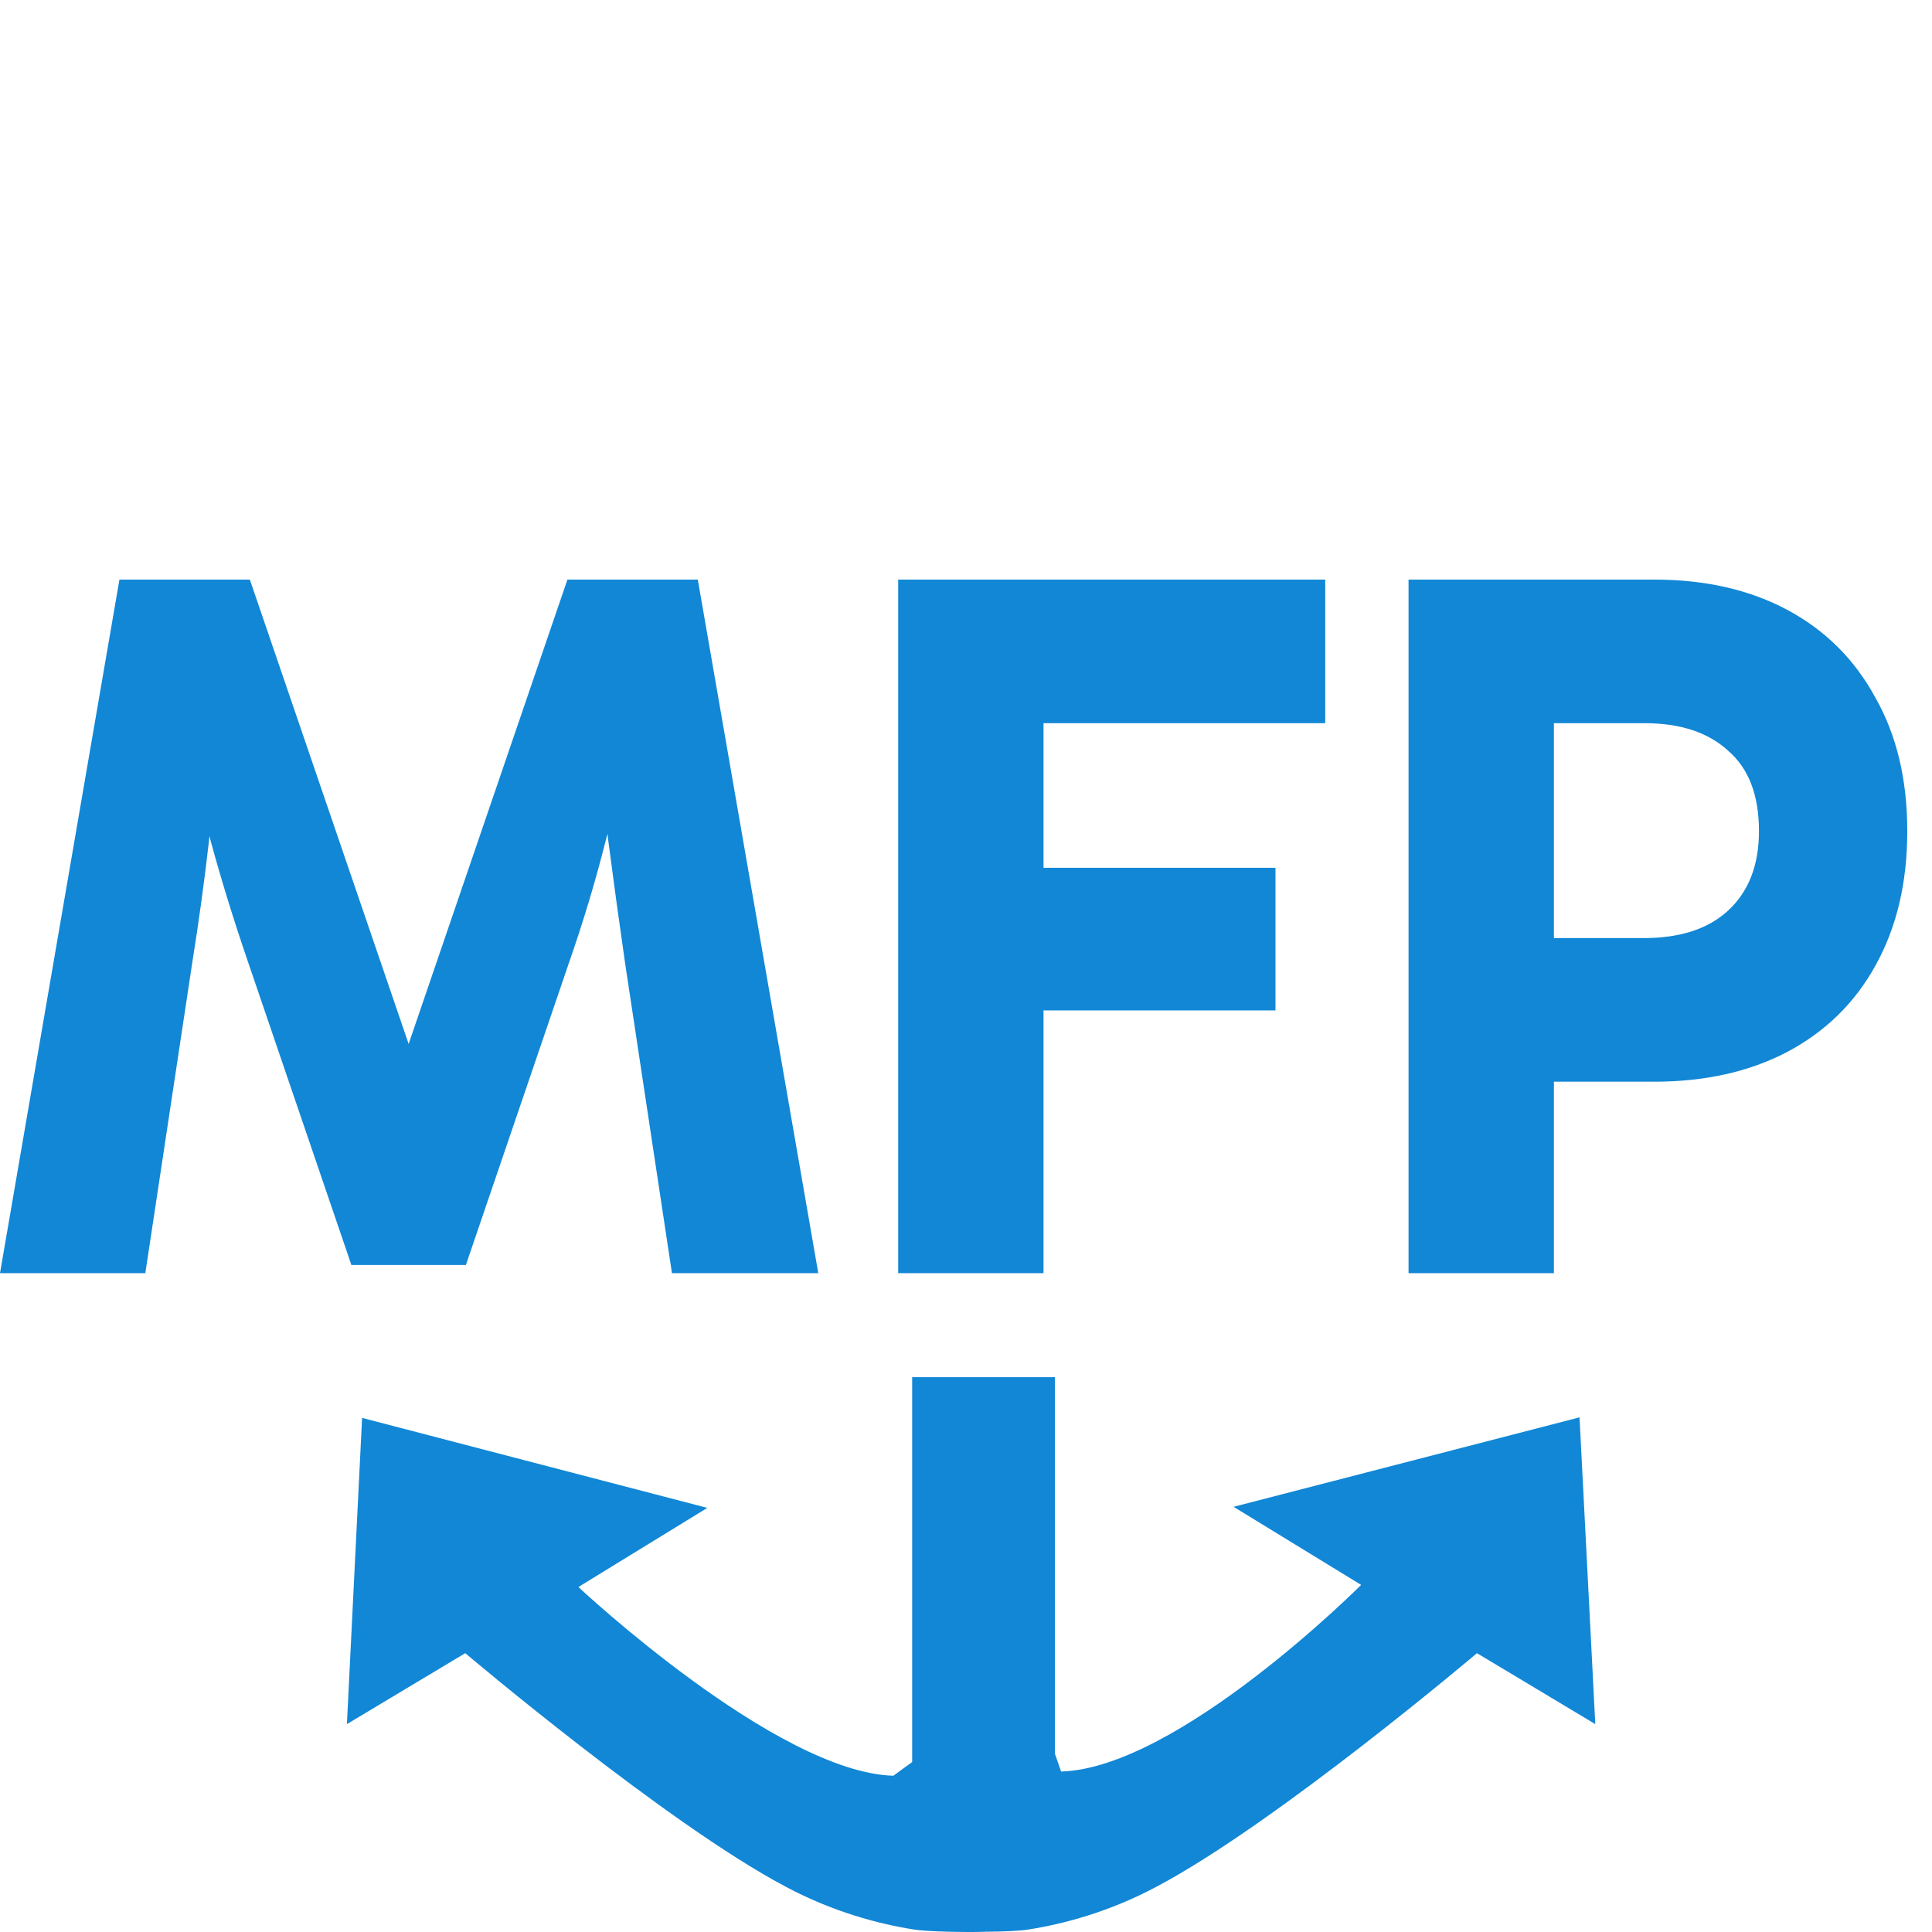
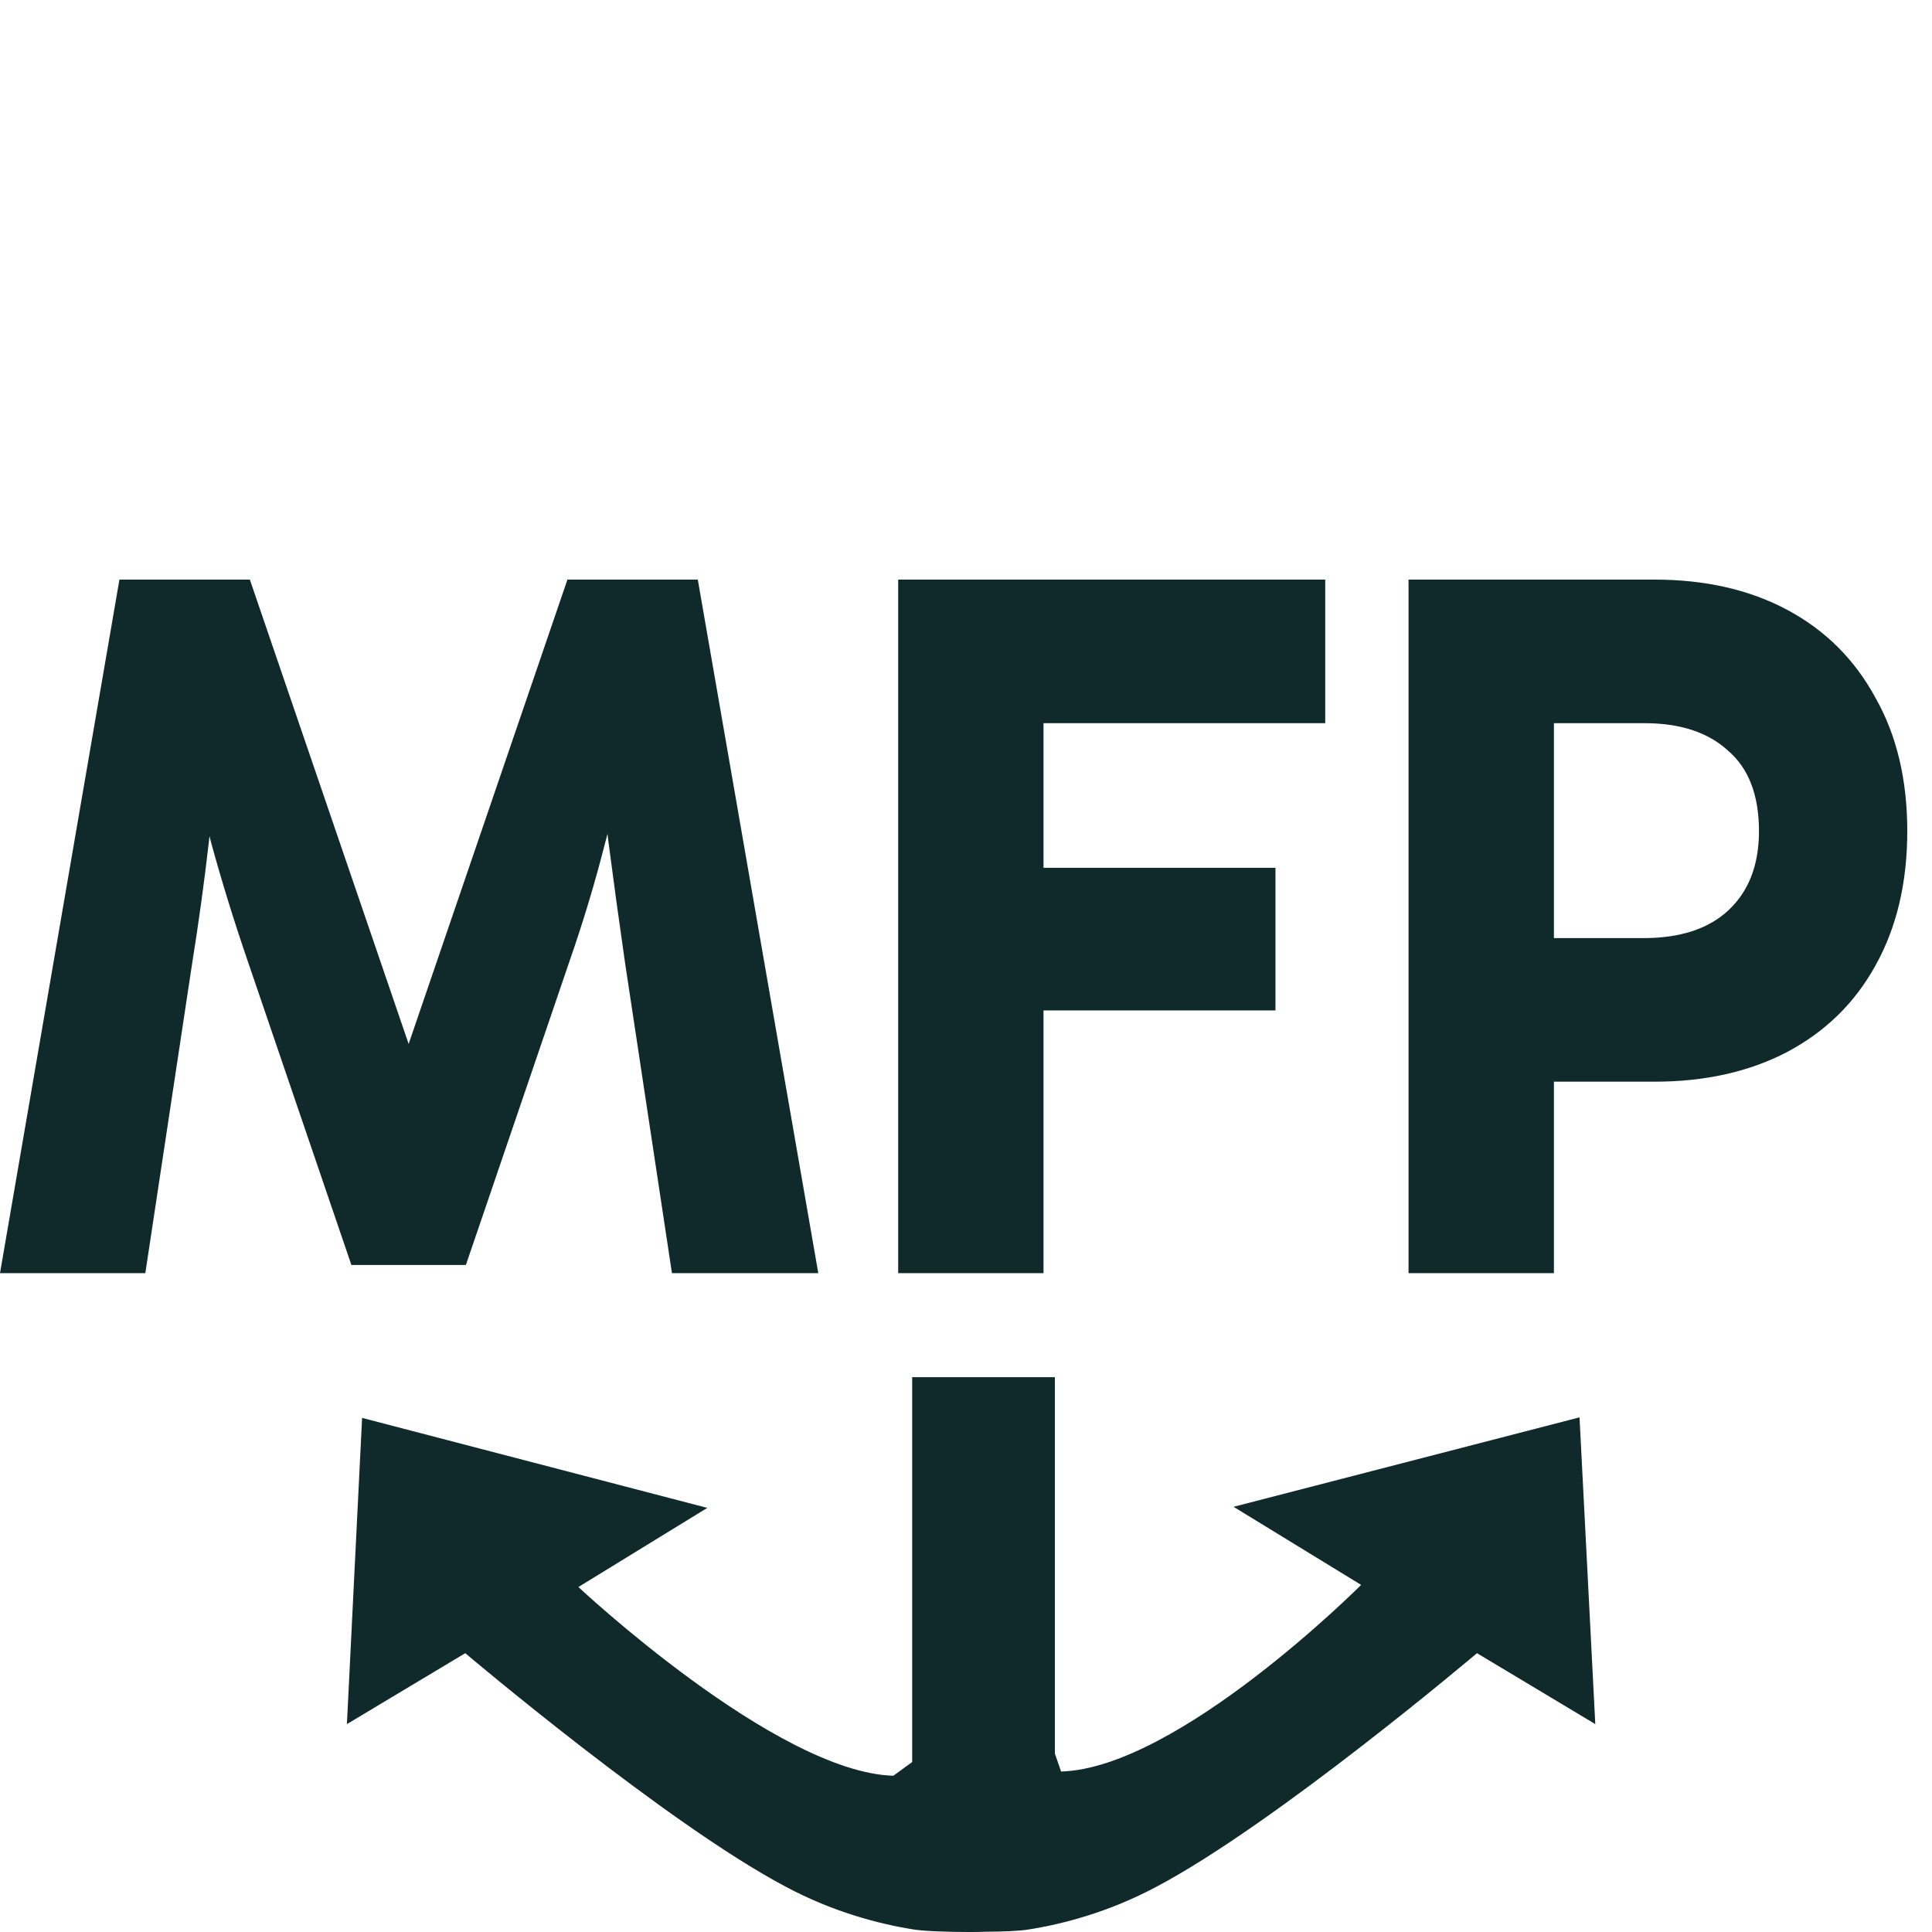
<svg xmlns="http://www.w3.org/2000/svg" width="50" height="50" viewBox="0 0 50 50" fill="none">
-   <path d="M0 32.949L3.091 15H6.466L10.666 27.282H10.485L14.685 15H18.059L21.177 32.949H17.39L16.179 24.937C16.024 23.865 15.878 22.802 15.741 21.747C15.621 20.676 15.518 19.604 15.432 18.532H16.488C16.213 19.692 15.938 20.781 15.664 21.8C15.406 22.819 15.097 23.847 14.736 24.884L12.057 32.738H9.094L6.415 24.884C6.054 23.83 5.736 22.802 5.462 21.8C5.204 20.781 4.938 19.692 4.663 18.532H5.719C5.633 19.604 5.53 20.676 5.41 21.747C5.29 22.802 5.144 23.865 4.972 24.937L3.761 32.949H0Z" fill="#1187D6" />
-   <path d="M25.898 26.149V22.459H33.009V26.149H25.898ZM27.006 32.949H23.245V15H34.297V18.716H25.692L27.006 17.109V32.949Z" fill="#1187D6" />
-   <path d="M39.39 24.278H42.533C43.478 24.278 44.208 24.041 44.723 23.566C45.255 23.074 45.522 22.389 45.522 21.51C45.522 20.579 45.255 19.885 44.723 19.428C44.208 18.954 43.486 18.716 42.559 18.716H39.364L40.215 17.847V32.949H36.453V15H42.816C44.139 15 45.29 15.264 46.269 15.791C47.248 16.318 48.003 17.073 48.536 18.057C49.085 19.024 49.36 20.175 49.36 21.51C49.36 22.846 49.085 24.005 48.536 24.989C48.003 25.956 47.239 26.703 46.243 27.23C45.264 27.739 44.122 27.994 42.816 27.994H39.39V24.278Z" fill="#1187D6" />
-   <path fill-rule="evenodd" clip-rule="evenodd" d="M41.286 44.62L38.224 42.784C38.224 42.784 33.026 47.188 29.943 48.821C28.7 49.486 27.516 49.794 26.607 49.937C26.391 49.972 25.949 49.992 25.539 49.992C25.373 50 25.215 50 25.069 50C24.579 50 23.933 49.98 23.66 49.937C22.751 49.794 21.564 49.486 20.321 48.821C17.239 47.188 12.041 42.784 12.041 42.784L8.978 44.62L9.371 36.695L18.305 39.024L14.969 41.072C14.969 41.072 20.085 45.868 23.12 45.956L23.607 45.601V35.641H27.3V45.382L27.461 45.847C30.496 45.758 35.226 41.017 35.226 41.017L31.925 38.996L40.878 36.681L41.286 44.62Z" fill="#1187D6" />
+   <path d="M0 32.949L3.091 15H6.466L10.666 27.282H10.485L14.685 15H18.059L21.177 32.949H17.39L16.179 24.937C16.024 23.865 15.878 22.802 15.741 21.747C15.621 20.676 15.518 19.604 15.432 18.532H16.488C16.213 19.692 15.938 20.781 15.664 21.8C15.406 22.819 15.097 23.847 14.736 24.884L12.057 32.738H9.094L6.415 24.884C6.054 23.83 5.736 22.802 5.462 21.8C5.204 20.781 4.938 19.692 4.663 18.532H5.719C5.633 19.604 5.53 20.676 5.41 21.747C5.29 22.802 5.144 23.865 4.972 24.937L3.761 32.949H0Z" fill="#102A2B" />
+   <path d="M25.898 26.149V22.459H33.009V26.149H25.898ZM27.006 32.949H23.245V15H34.297V18.716H25.692L27.006 17.109V32.949Z" fill="#102A2B" />
+   <path d="M39.39 24.278H42.533C43.478 24.278 44.208 24.041 44.723 23.566C45.255 23.074 45.522 22.389 45.522 21.51C45.522 20.579 45.255 19.885 44.723 19.428C44.208 18.954 43.486 18.716 42.559 18.716H39.364L40.215 17.847V32.949H36.453V15H42.816C44.139 15 45.29 15.264 46.269 15.791C47.248 16.318 48.003 17.073 48.536 18.057C49.085 19.024 49.36 20.175 49.36 21.51C49.36 22.846 49.085 24.005 48.536 24.989C48.003 25.956 47.239 26.703 46.243 27.23C45.264 27.739 44.122 27.994 42.816 27.994H39.39V24.278Z" fill="#102A2B" />
+   <path fill-rule="evenodd" clip-rule="evenodd" d="M41.286 44.62L38.224 42.784C38.224 42.784 33.026 47.188 29.943 48.821C28.7 49.486 27.516 49.794 26.607 49.937C26.391 49.972 25.949 49.992 25.539 49.992C25.373 50 25.215 50 25.069 50C24.579 50 23.933 49.98 23.66 49.937C22.751 49.794 21.564 49.486 20.321 48.821C17.239 47.188 12.041 42.784 12.041 42.784L8.978 44.62L9.371 36.695L18.305 39.024L14.969 41.072C14.969 41.072 20.085 45.868 23.12 45.956L23.607 45.601V35.641H27.3V45.382L27.461 45.847C30.496 45.758 35.226 41.017 35.226 41.017L31.925 38.996L40.878 36.681L41.286 44.62Z" fill="#102A2B" />
</svg>
